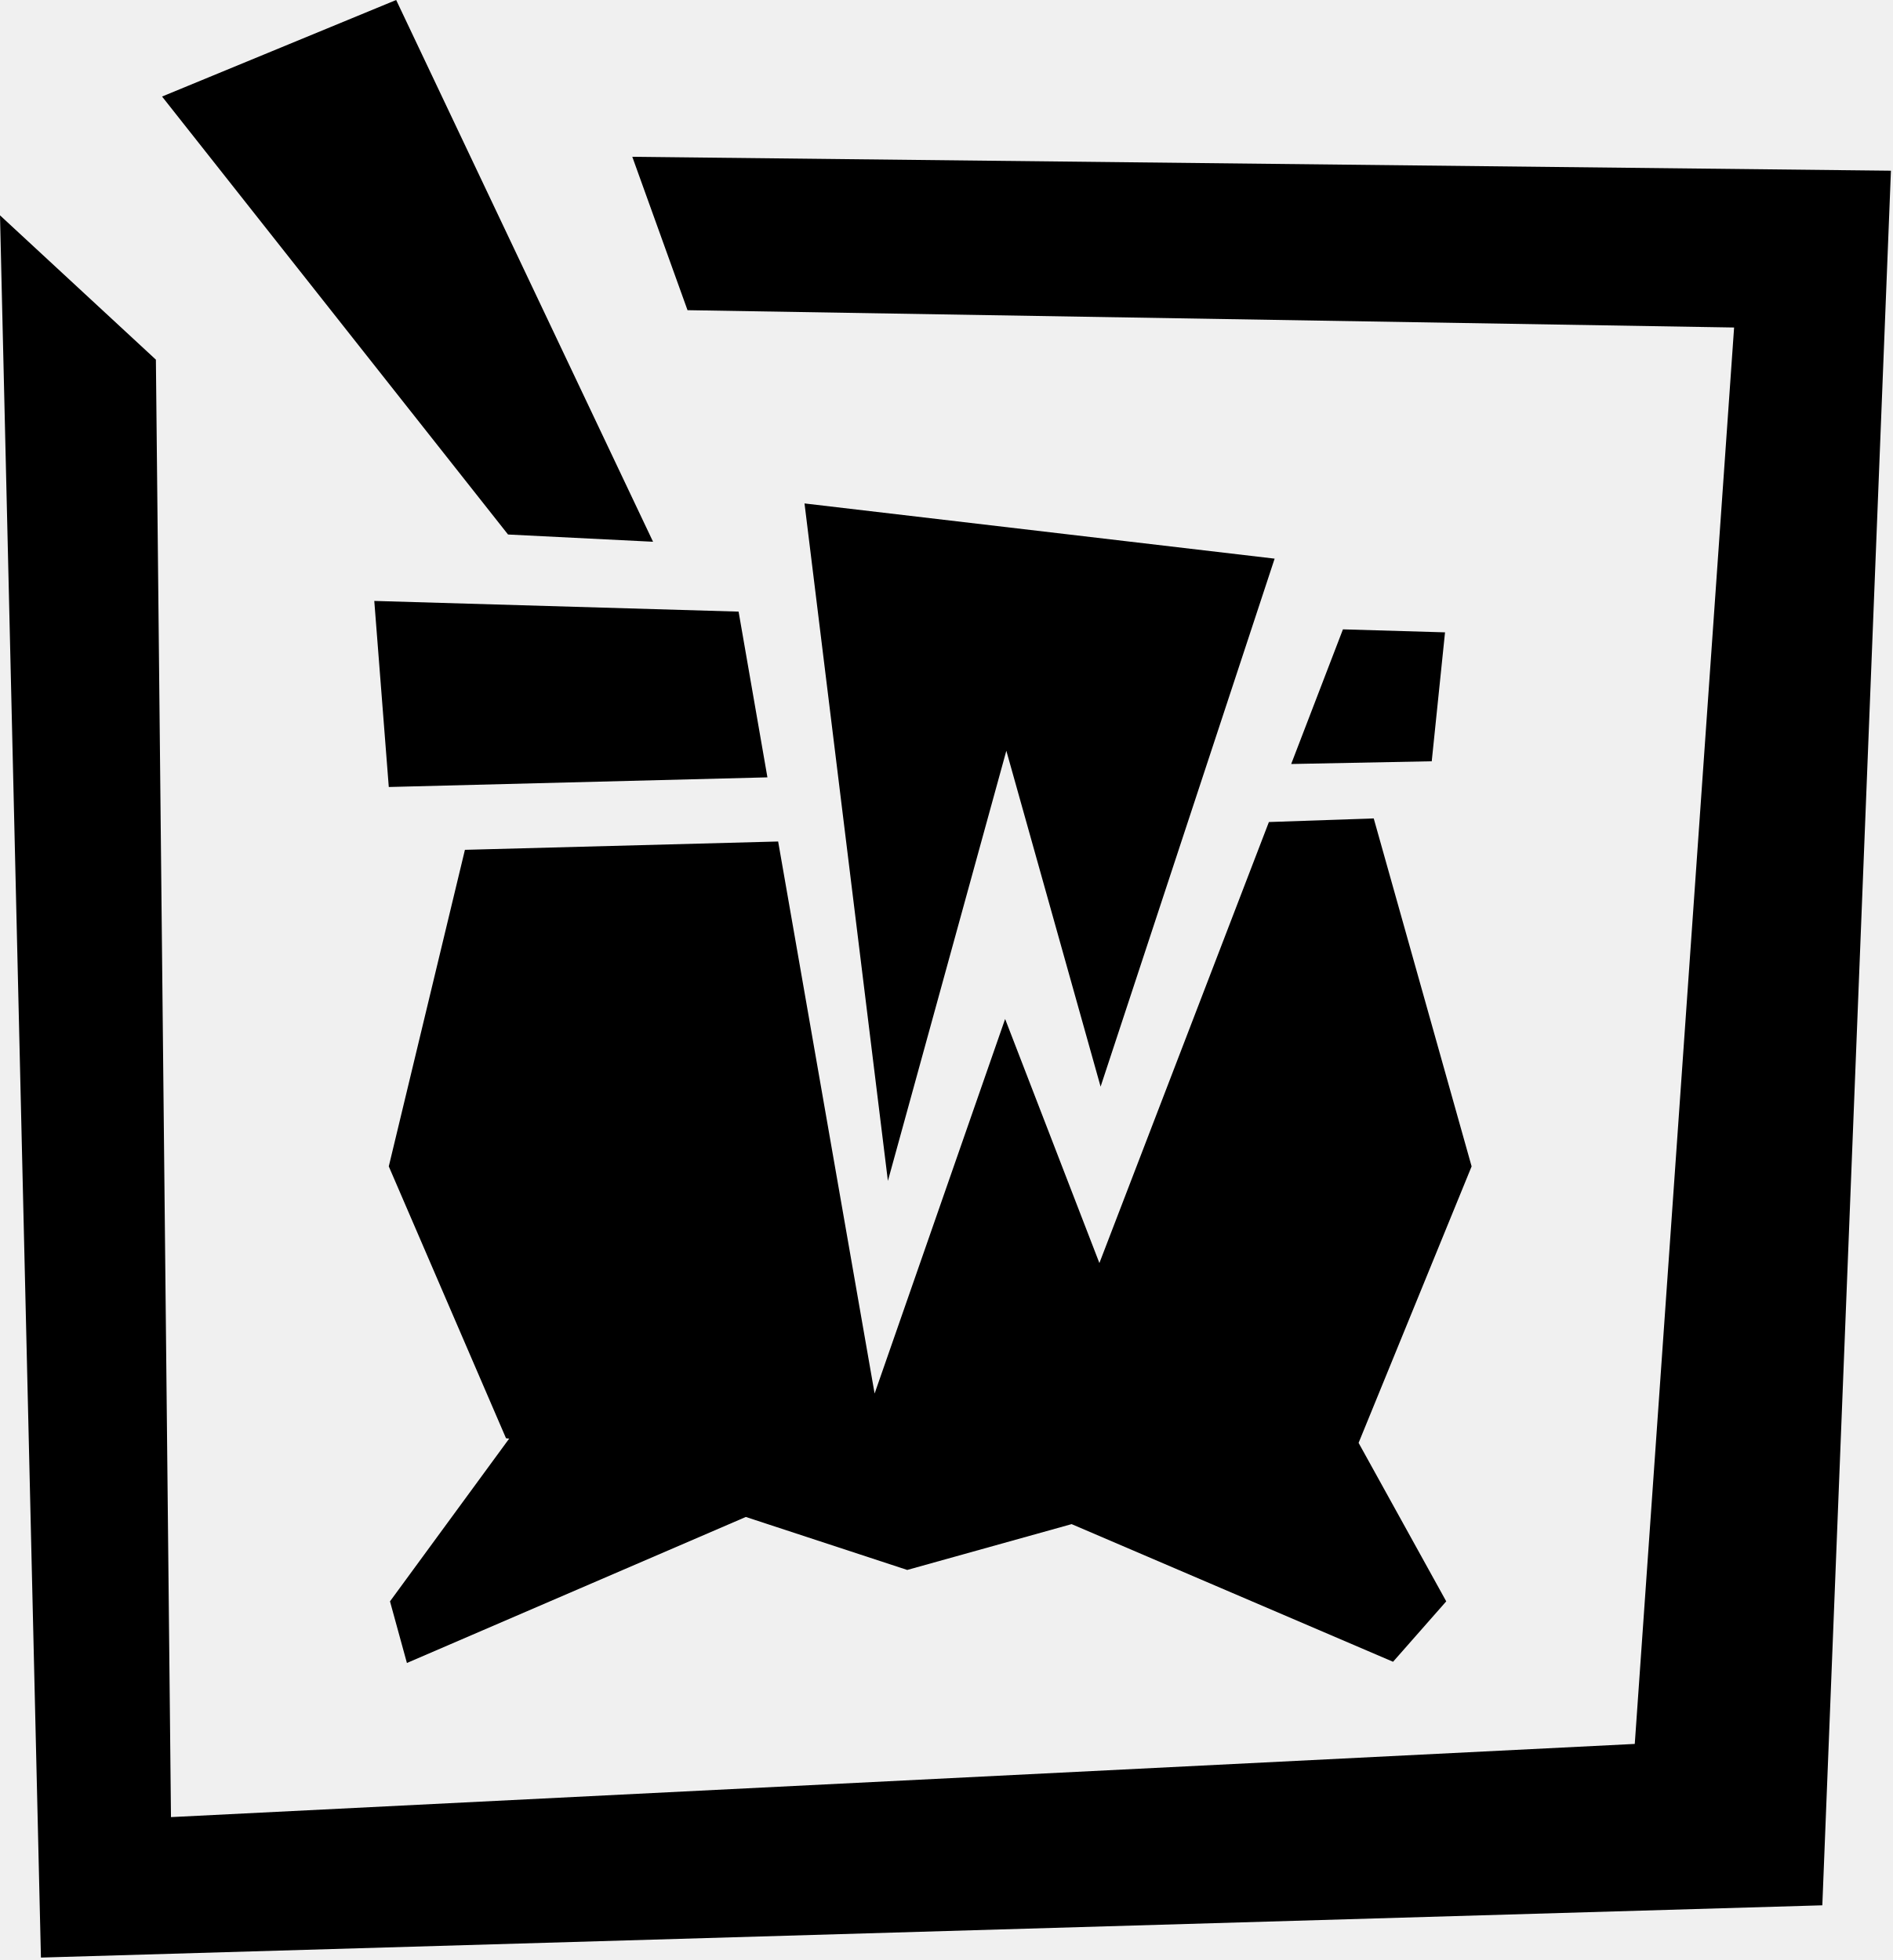
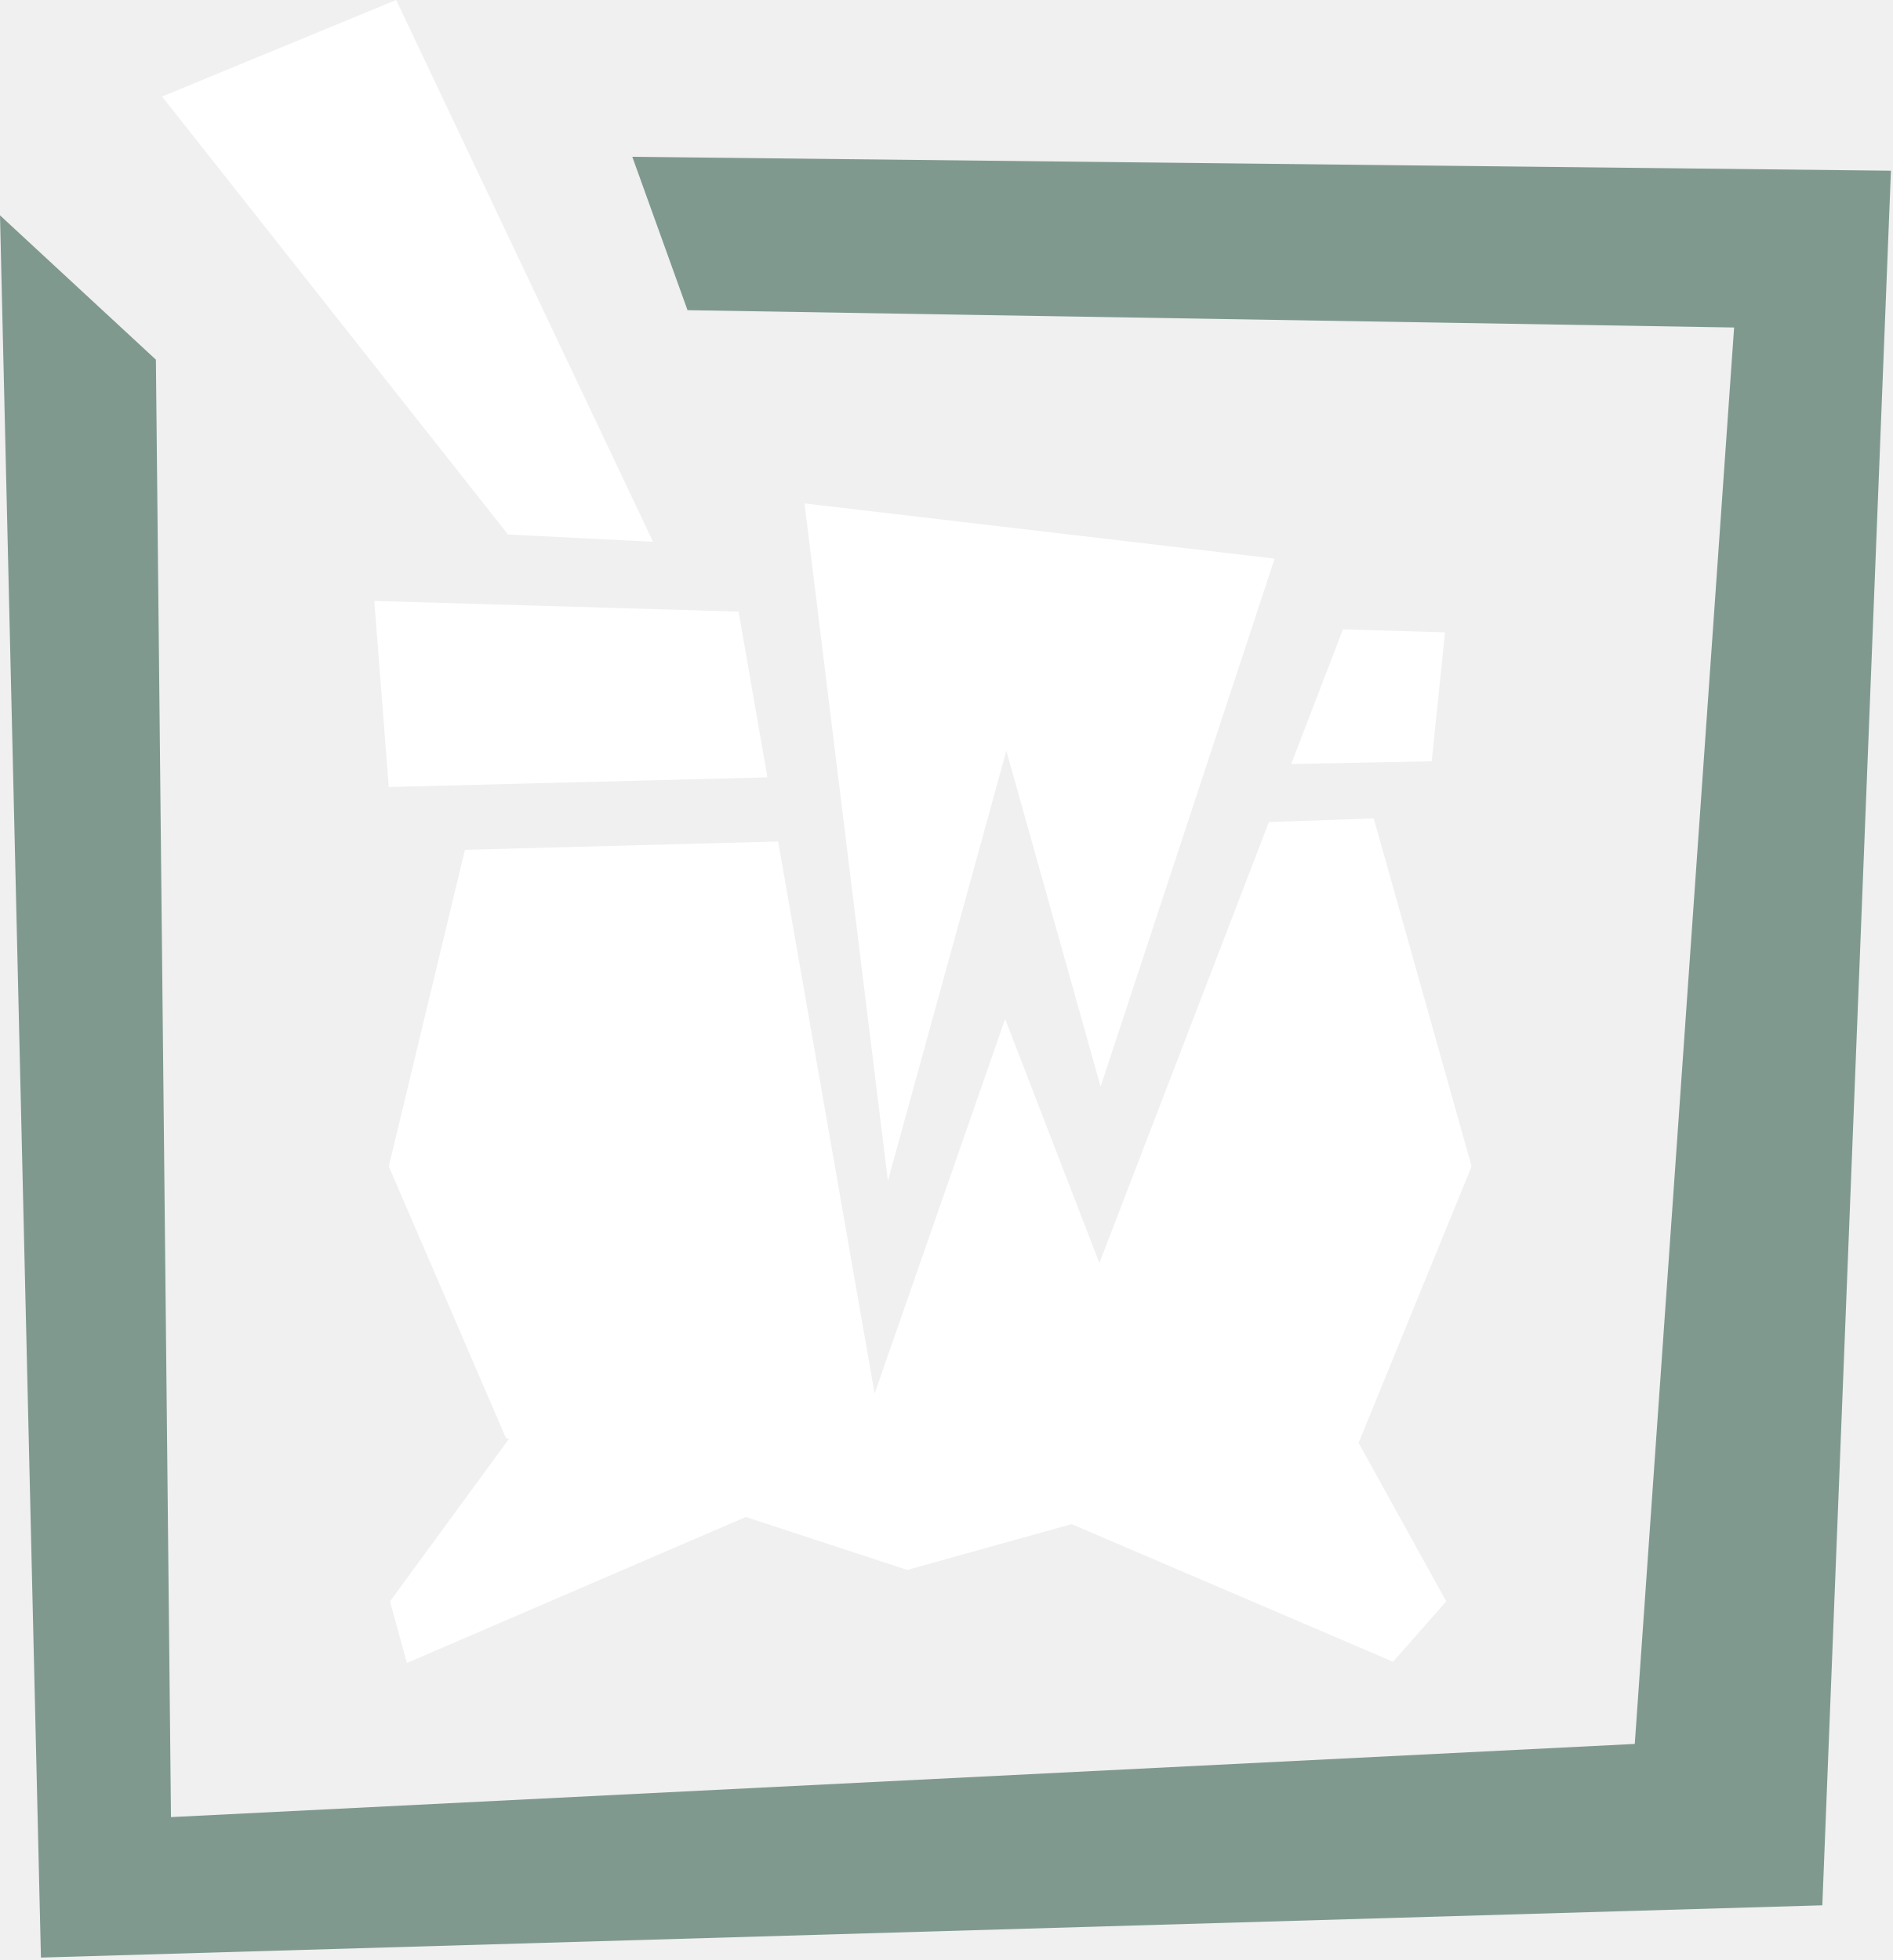
<svg xmlns="http://www.w3.org/2000/svg" width="362" height="375" viewBox="0 0 362 375" fill="none">
-   <path fill-rule="evenodd" clip-rule="evenodd" d="M246.984 146.174L256.883 120.412L276.41 120.985L273.867 145.651L246.984 146.174ZM192.496 143.639L169.841 225.935L153.89 96.321L243.815 106.884L210.527 207.904L192.496 143.639ZM192.264 194.959L210.296 241.655L242.718 157.278L262.771 156.585L281.496 223.161L259.877 276.058L276.641 306.382L266.47 317.941L204.983 291.605L173.54 300.372L142.663 290.235L77.836 318.171L74.6 306.382L97.4 275.244L96.792 275.174L74.368 223.161L88.932 162.595L148.846 161.001L167.298 266.621L192.264 194.959ZM71.594 114.974L141.28 117.019L146.795 148.728L74.368 150.574L71.594 114.974ZM31 18.47L75.781 0L124.919 103.652L97.179 102.265L31 18.47Z" fill="#000000" />
-   <path fill-rule="evenodd" clip-rule="evenodd" d="M29.819 68.811L32.705 347.66L312.705 333.66L331.705 62.66L131.512 59.346L120.948 30L361.705 32.66L348.581 364.536L7.83 374.536L0 41.202L29.819 68.811Z" fill="#000000" />
+   <path fill-rule="evenodd" clip-rule="evenodd" d="M246.984 146.174L256.883 120.412L276.41 120.985L273.867 145.651L246.984 146.174ZM192.496 143.639L169.841 225.935L153.89 96.321L243.815 106.884L210.527 207.904L192.496 143.639ZM192.264 194.959L210.296 241.655L242.718 157.278L262.771 156.585L281.496 223.161L259.877 276.058L276.641 306.382L266.47 317.941L204.983 291.605L173.54 300.372L142.663 290.235L77.836 318.171L74.6 306.382L97.4 275.244L96.792 275.174L74.368 223.161L88.932 162.595L148.846 161.001L167.298 266.621L192.264 194.959ZM71.594 114.974L141.28 117.019L146.795 148.728L74.368 150.574L71.594 114.974ZM31 18.47L75.781 0L124.919 103.652L97.179 102.265L31 18.47Z" fill="white" />
+   <path fill-rule="evenodd" clip-rule="evenodd" d="M29.819 68.811L32.705 347.66L312.705 333.66L331.705 62.66L131.512 59.346L120.948 30L361.705 32.66L348.581 364.536L7.83 374.536L0 41.202L29.819 68.811Z" fill="#80998F" />
</svg>
